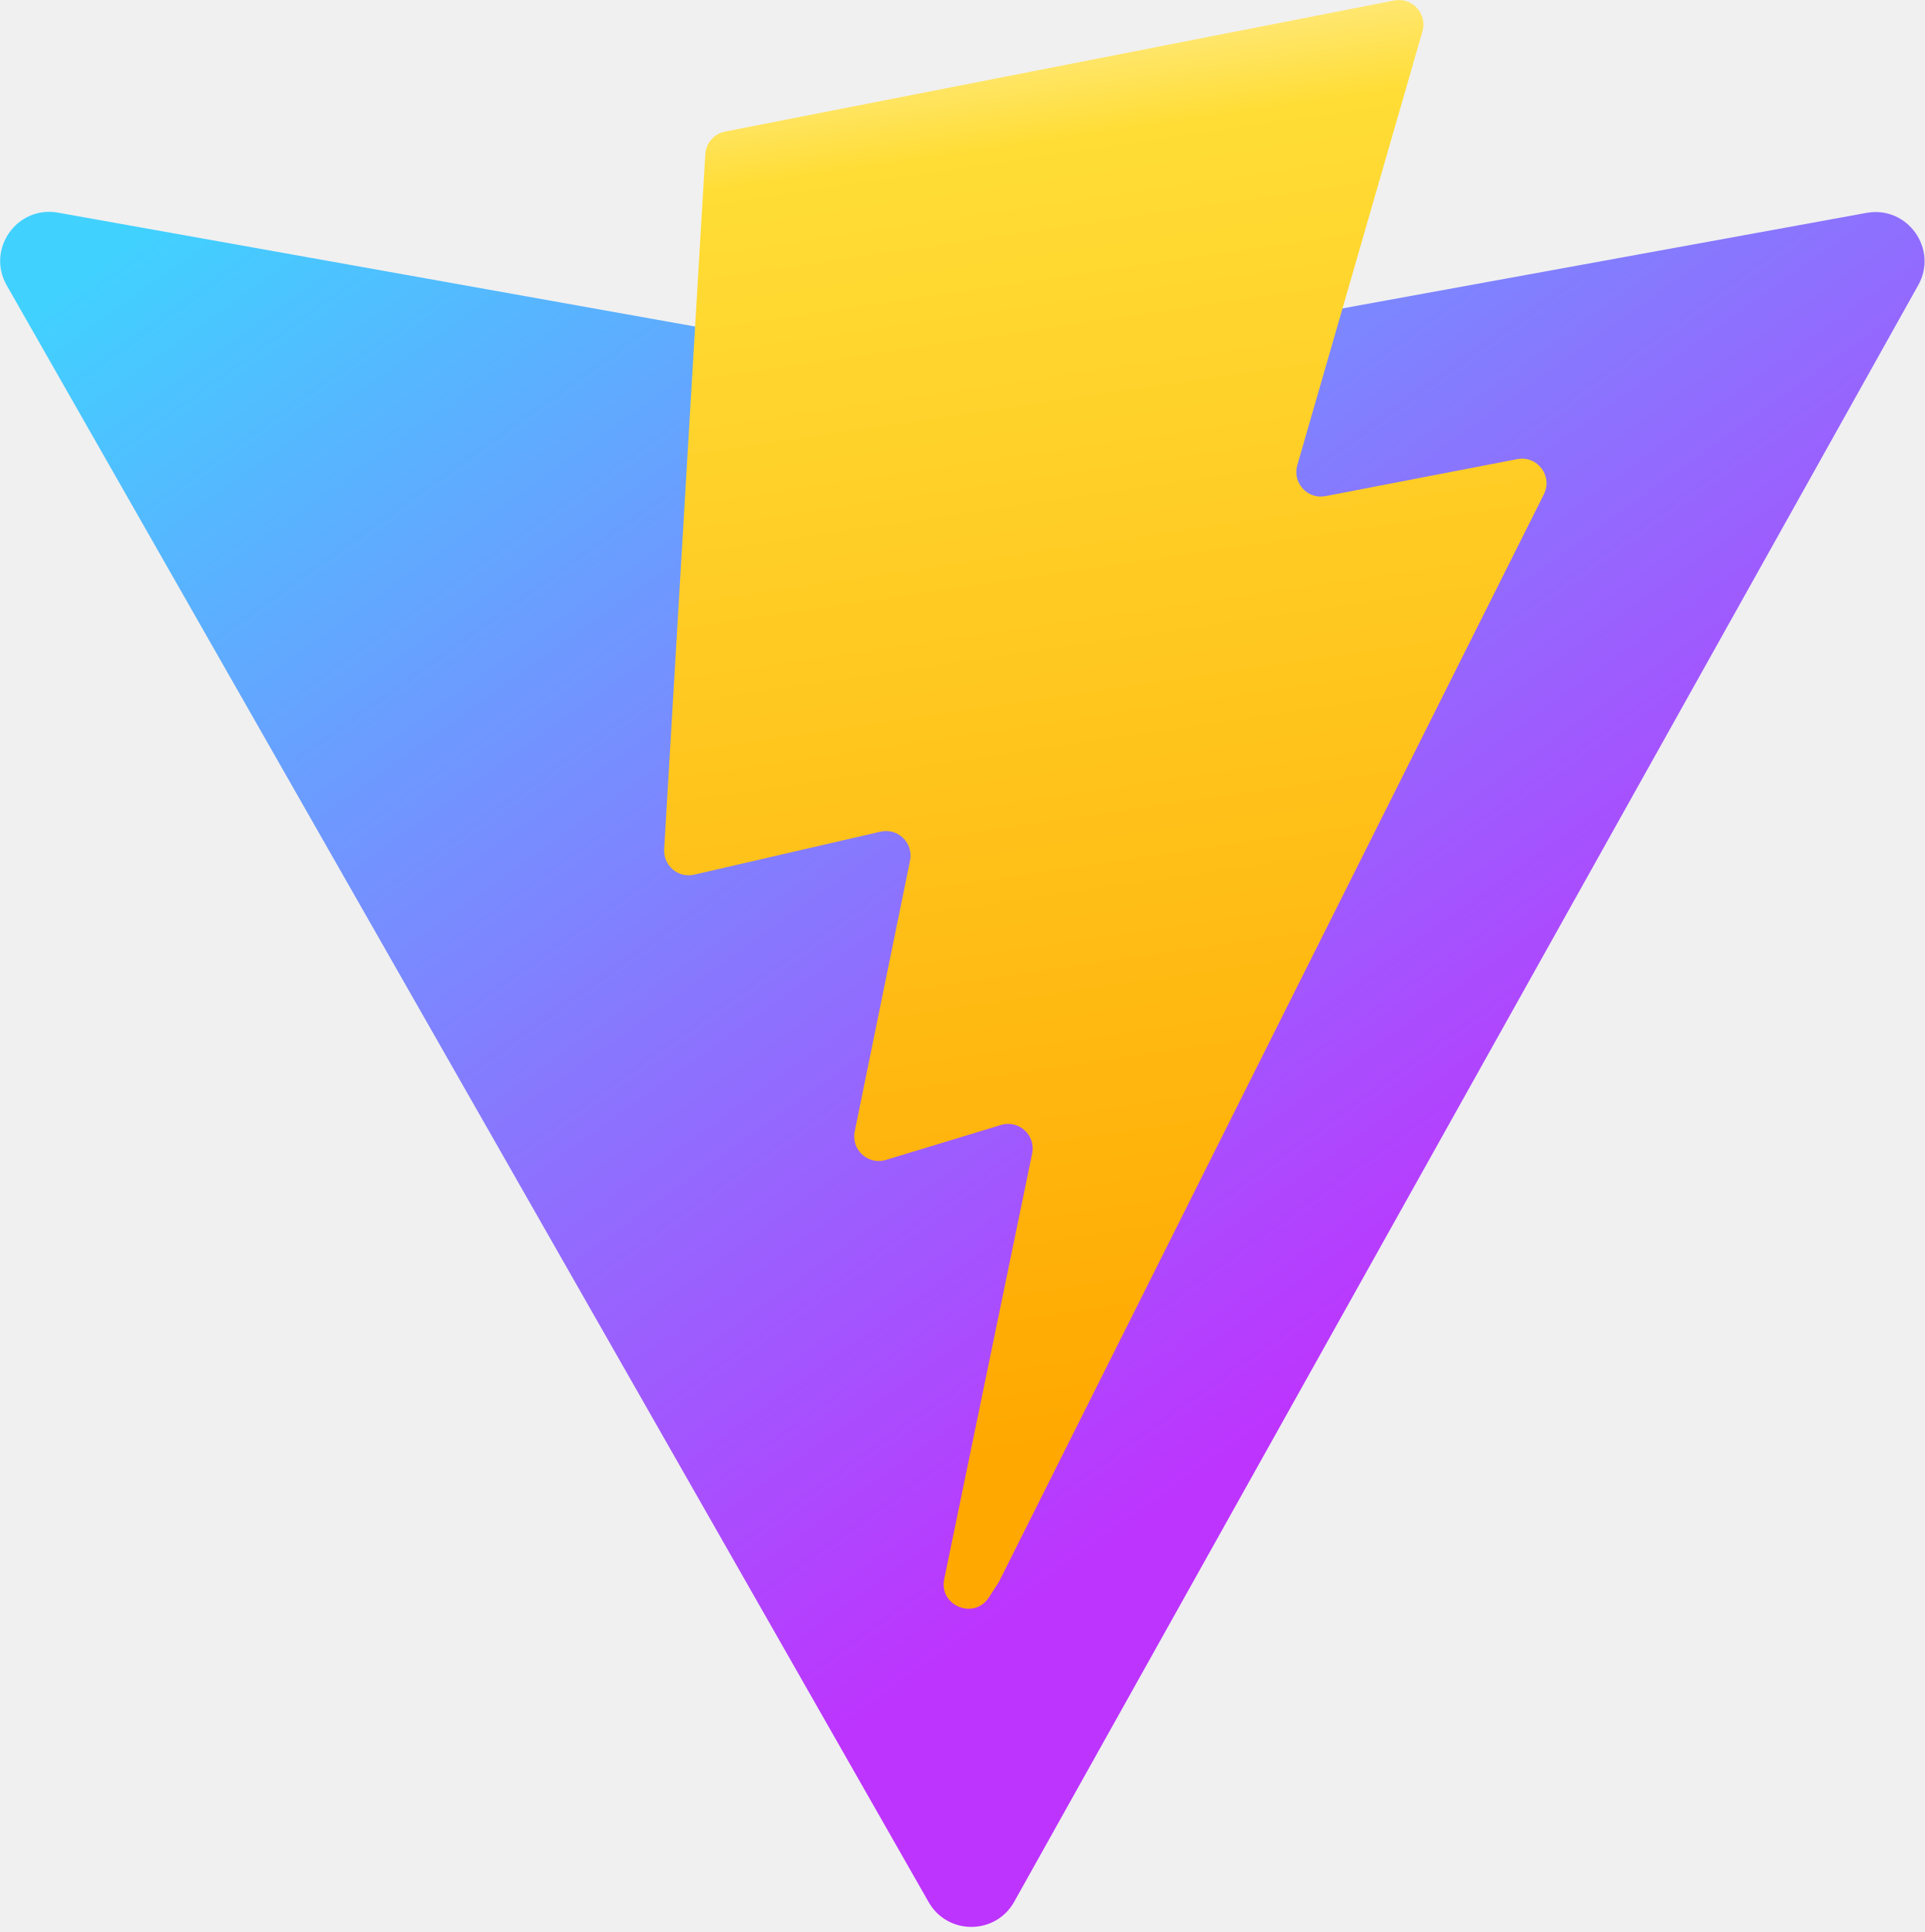
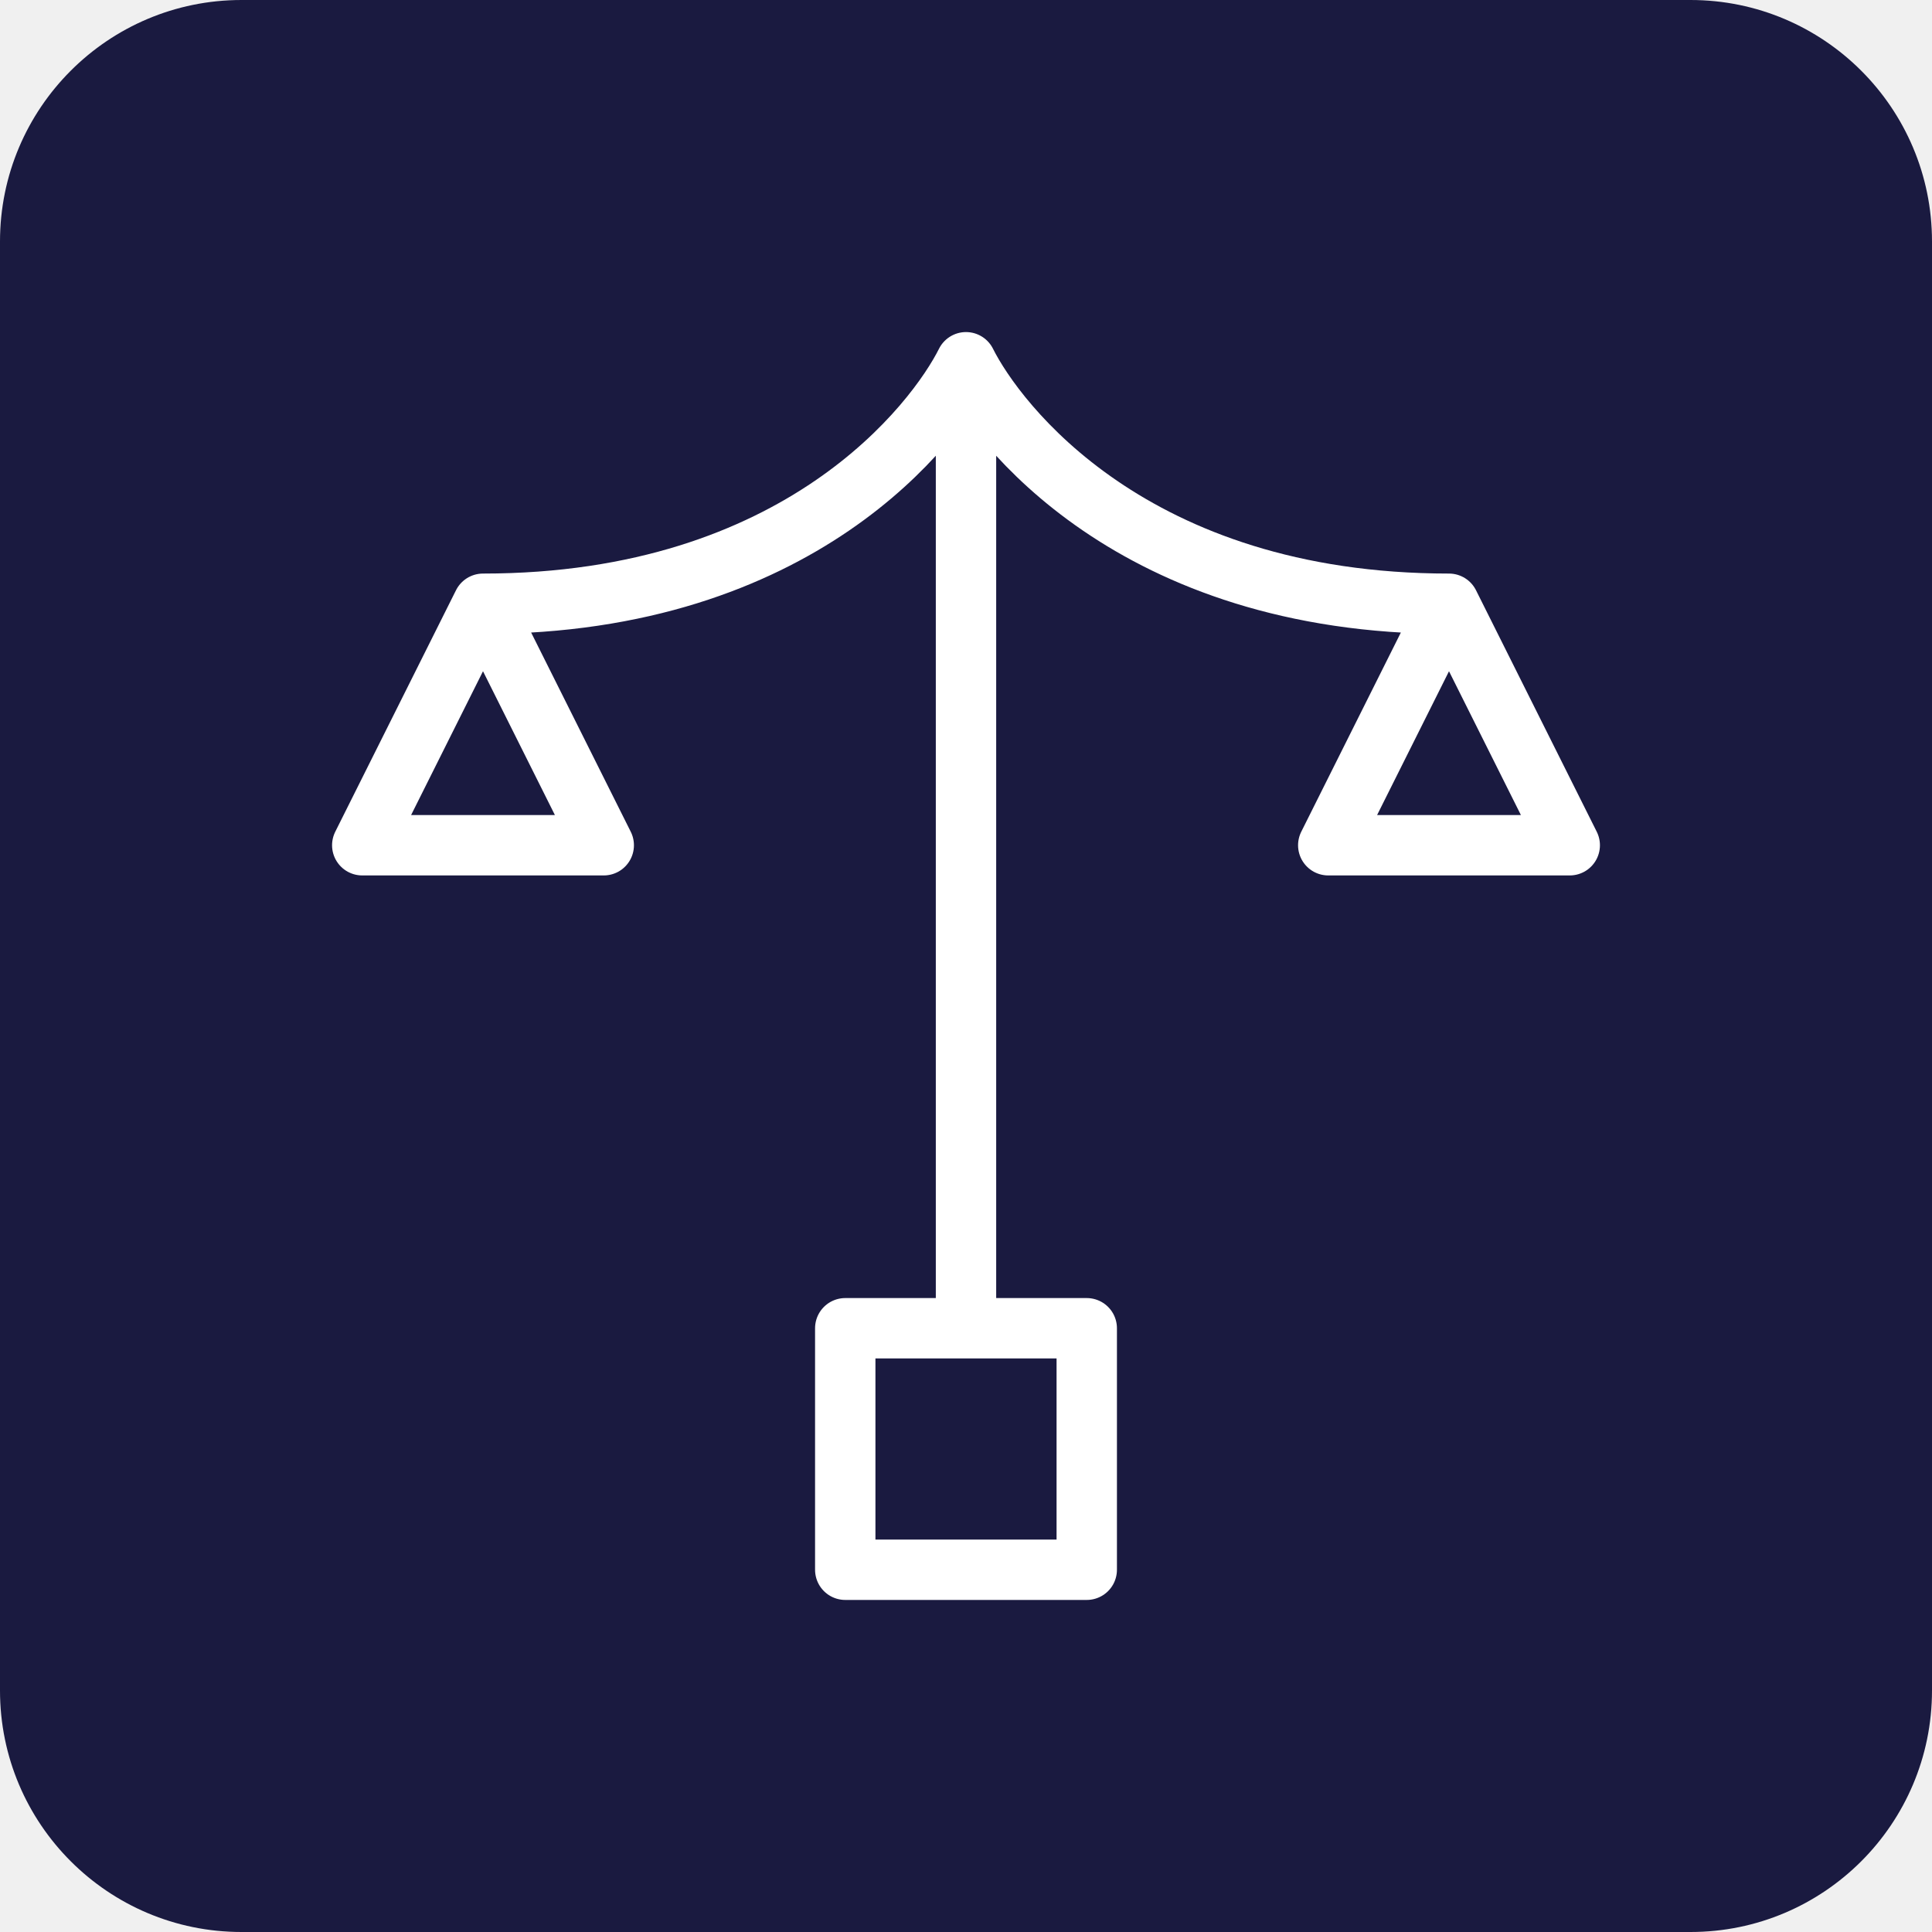
- <svg xmlns="http://www.w3.org/2000/svg" aria-hidden="true" role="img" class="iconify iconify--logos" width="31.88" height="32" preserveAspectRatio="xMidYMid meet" viewBox="0 0 256 257">
-   <defs>
-     <linearGradient id="IconifyId1813088fe1fbc01fb466" x1="-.828%" x2="57.636%" y1="7.652%" y2="78.411%">
-       <stop offset="0%" stop-color="#41D1FF" />
-       <stop offset="100%" stop-color="#BD34FE" />
-     </linearGradient>
-     <linearGradient id="IconifyId1813088fe1fbc01fb467" x1="43.376%" x2="50.316%" y1="2.242%" y2="89.03%">
-       <stop offset="0%" stop-color="#FFEA83" />
-       <stop offset="8.333%" stop-color="#FFDD35" />
-       <stop offset="100%" stop-color="#FFA800" />
-     </linearGradient>
-   </defs>
-   <path fill="url(#IconifyId1813088fe1fbc01fb466)" d="M255.153 37.938L134.897 252.976c-2.483 4.44-8.862 4.466-11.382.048L.875 37.958c-2.746-4.814 1.371-10.646 6.827-9.67l120.385 21.517a6.537 6.537 0 0 0 2.322-.004l117.867-21.483c5.438-.991 9.574 4.796 6.877 9.62Z" />
-   <path fill="url(#IconifyId1813088fe1fbc01fb467)" d="M185.432.063L96.44 17.501a3.268 3.268 0 0 0-2.634 3.014l-5.474 92.456a3.268 3.268 0 0 0 3.997 3.378l24.777-5.718c2.318-.535 4.413 1.507 3.936 3.838l-7.361 36.047c-.495 2.426 1.782 4.5 4.151 3.78l15.304-4.649c2.372-.72 4.652 1.36 4.15 3.788l-11.698 56.621c-.732 3.542 3.979 5.473 5.943 2.437l1.313-2.028l72.516-144.72c1.215-2.423-.88-5.186-3.54-4.672l-25.505 4.922c-2.396.462-4.435-1.77-3.759-4.114l16.646-57.705c.677-2.35-1.37-4.583-3.769-4.113Z" />
+ <svg xmlns="http://www.w3.org/2000/svg" viewBox="0 0 64 64" fill="none">
+   <rect width="64" height="64" rx="8" fill="#1A1A40" />
+   <path d="M32 12v32m0-32c-1 2-5.5 8-16 8m16-8c1 2 5.5 8 16 8M16 20l-4 8h8l-4-8zm32 0l-4 8h8l-4-8zM28 44h8v8h-8v-8z" stroke="#fff" stroke-width="2" stroke-linecap="round" stroke-linejoin="round" />
</svg>
